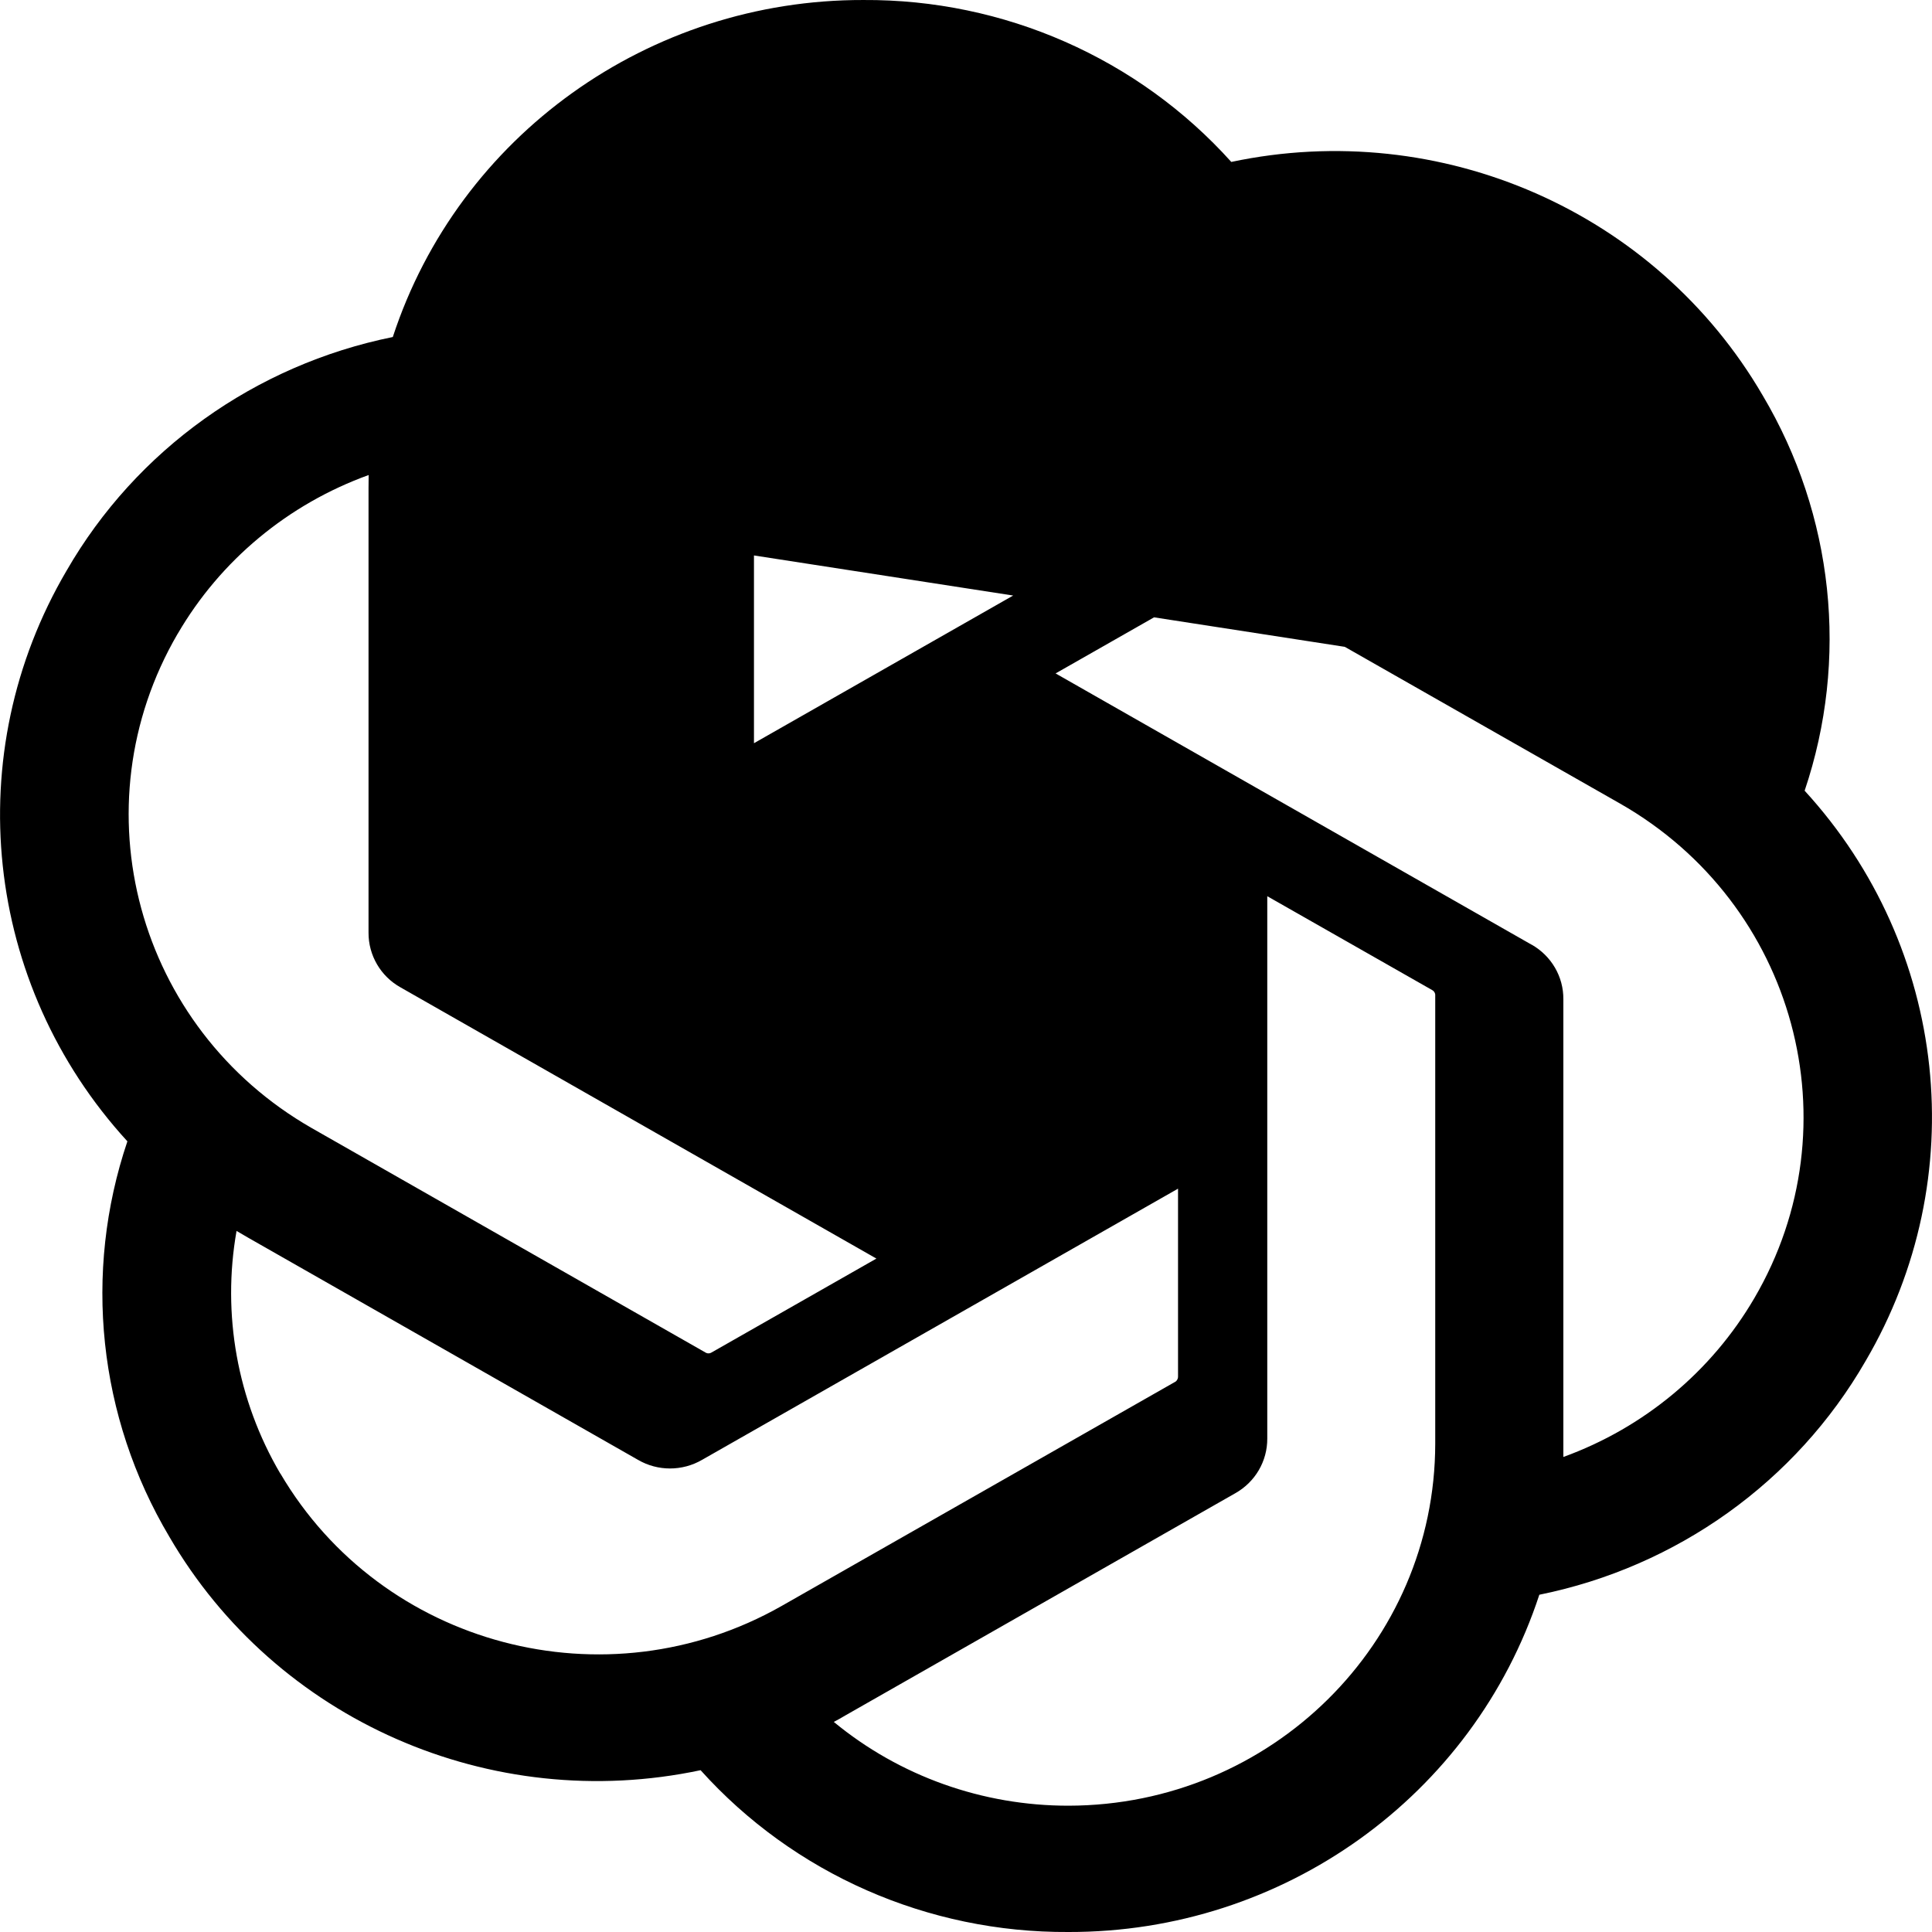
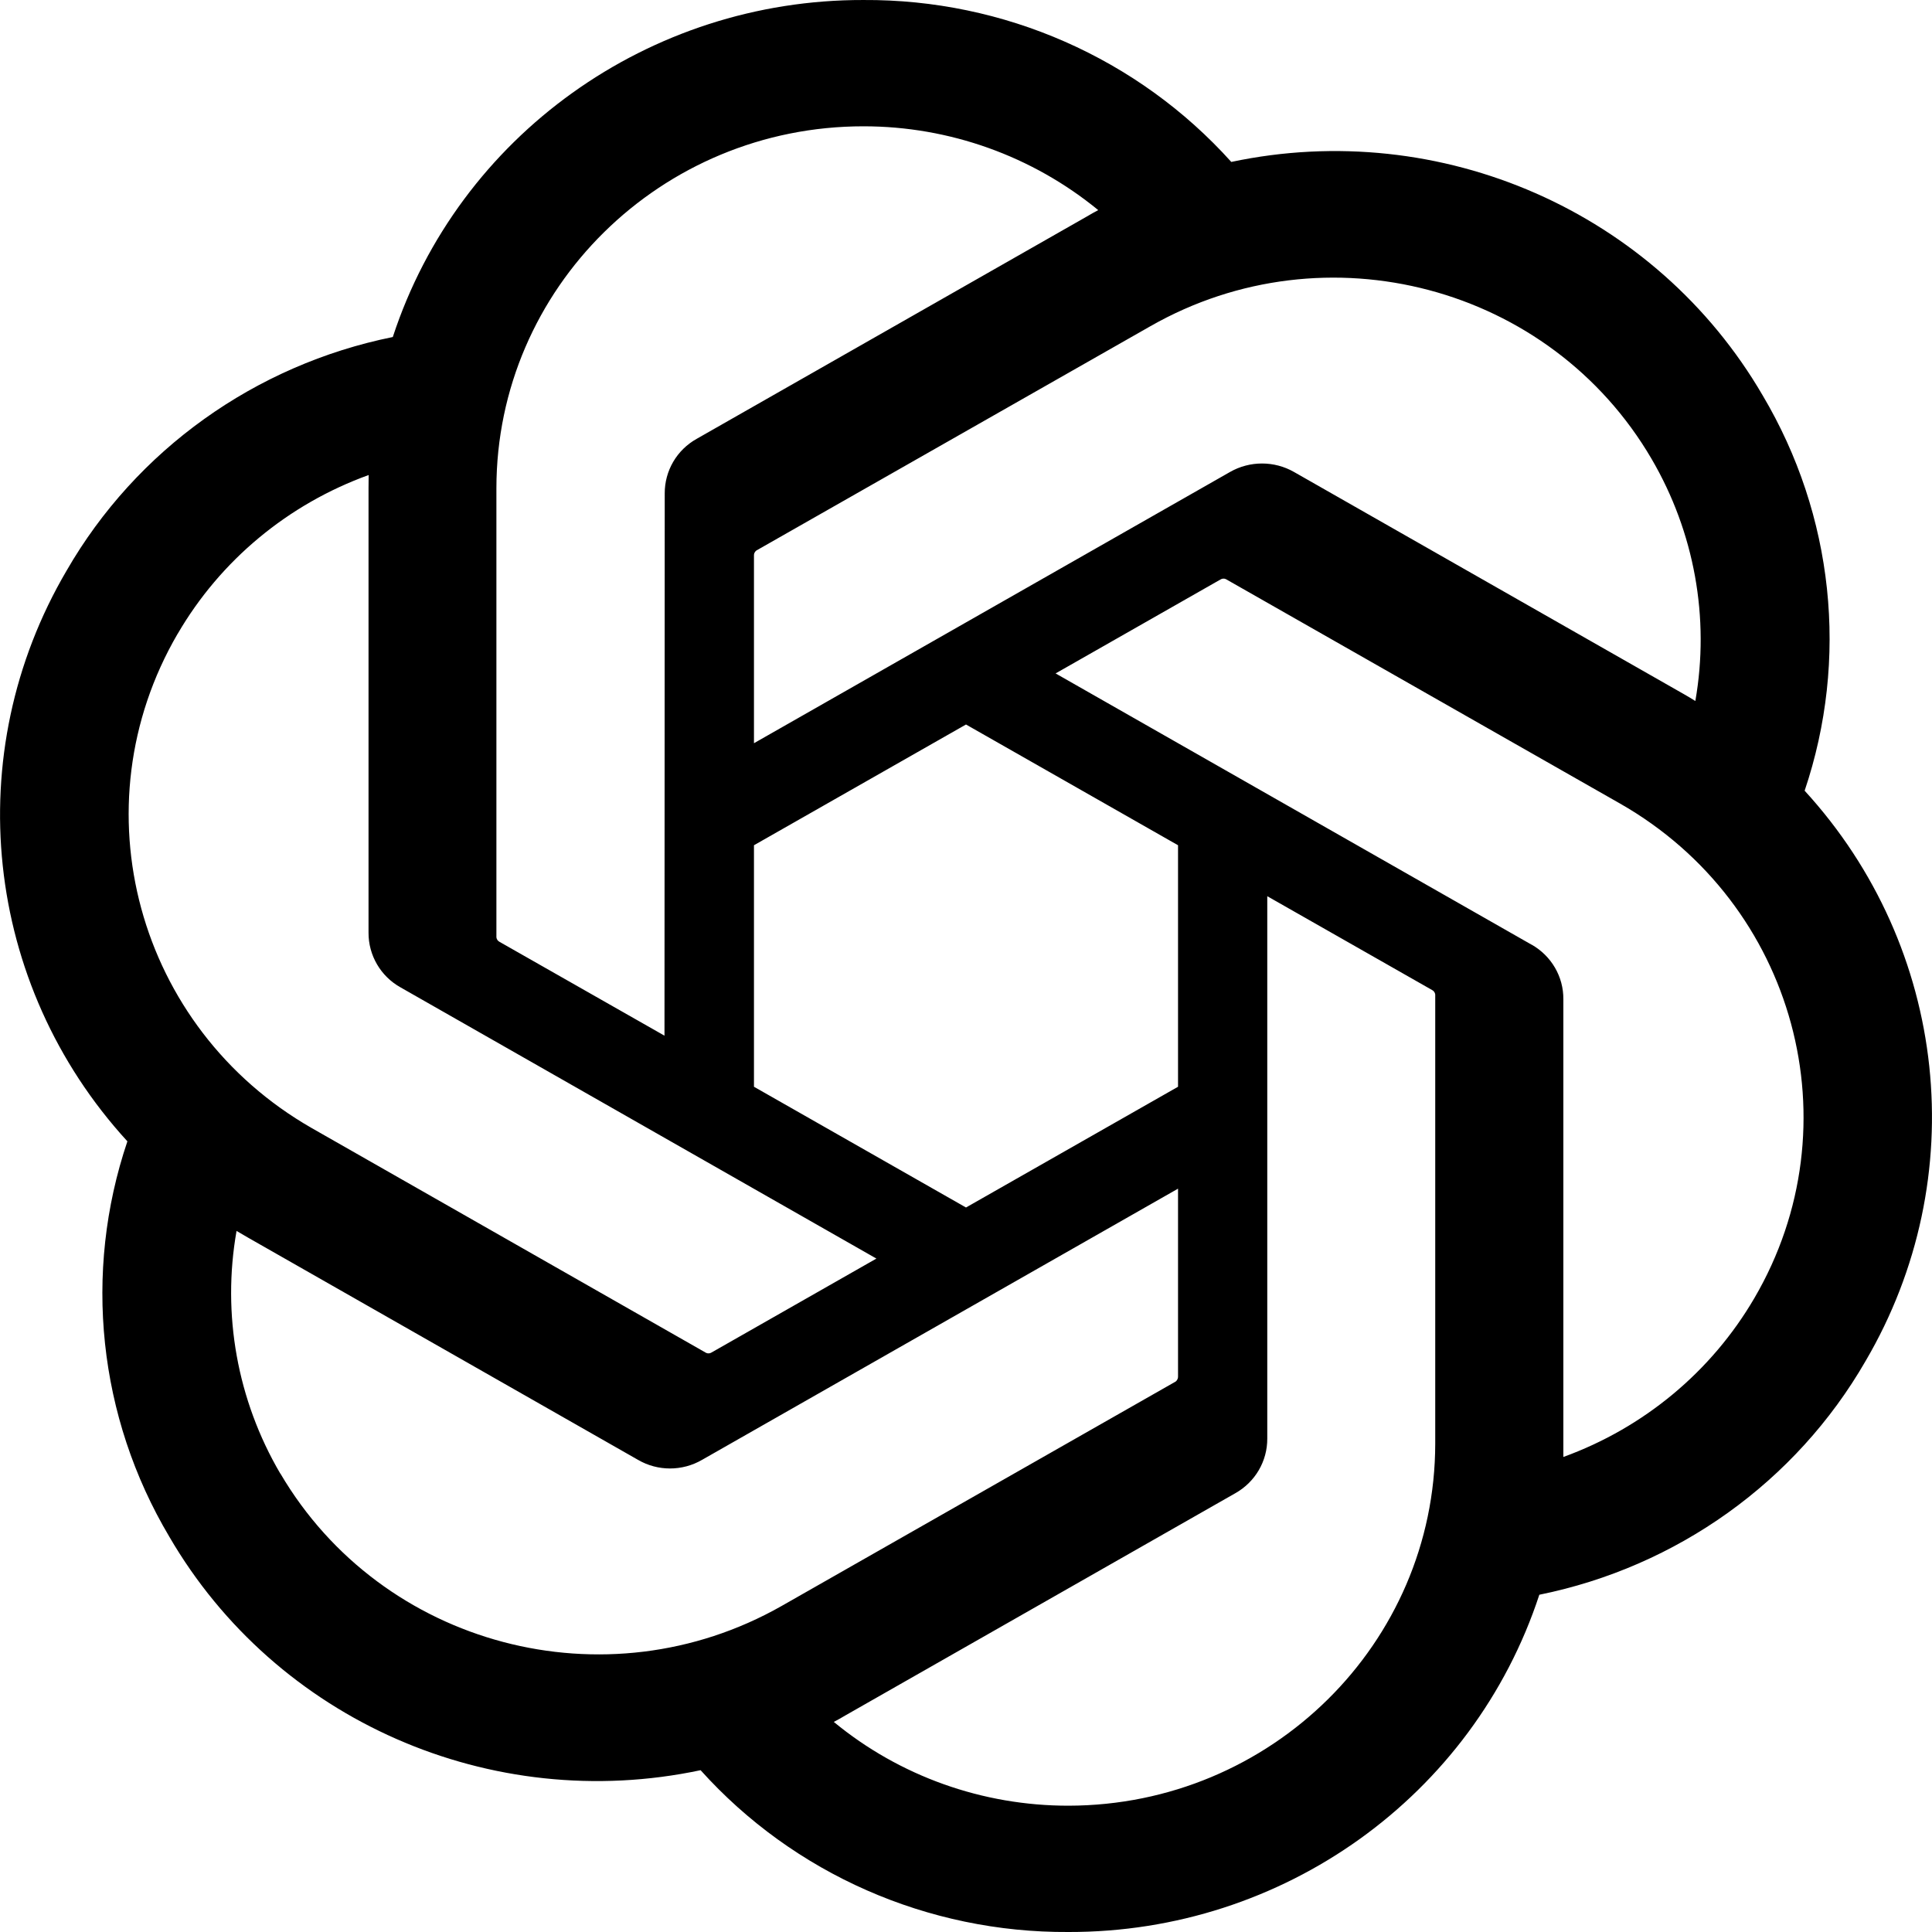
<svg height="16" stroke-linejoin="round" viewBox="0 0 16 16" width="16">
-   <path d="M14.945 6.549C15.313 5.459 15.186 4.266 14.598 3.275C13.713 1.755 11.934 0.973 10.197 1.341C9.425 0.482 8.314 -0.007 7.15 7.42132e-05C5.375 -0.004 3.799 1.124 3.253 2.791C2.113 3.022 1.128 3.726 0.552 4.725C-0.339 6.241 -0.136 8.152 1.055 9.452C0.687 10.541 0.813 11.735 1.402 12.726C2.286 14.246 4.065 15.028 5.802 14.66C6.574 15.519 7.685 16.007 8.849 16C10.626 16.004 12.201 14.875 12.748 13.207C13.888 12.976 14.873 12.272 15.449 11.273C16.339 9.757 16.136 7.848 14.945 6.548L14.945 6.549ZM8.85 14.954C8.139 14.955 7.45 14.71 6.905 14.26C6.93 14.247 6.973 14.224 7 14.207L10.229 12.367C10.395 12.274 10.496 12.101 10.495 11.913V7.422L11.86 8.199C11.874 8.206 11.884 8.22 11.886 8.236V11.956C11.884 13.61 10.526 14.951 8.85 14.954ZM2.321 12.203C1.965 11.596 1.837 10.884 1.959 10.194C1.983 10.208 2.025 10.233 2.055 10.25L5.284 12.09C5.447 12.185 5.65 12.185 5.814 12.09L9.756 9.844V11.399C9.757 11.415 9.749 11.431 9.737 11.441L6.473 13.3C5.019 14.126 3.163 13.635 2.322 12.203H2.321ZM1.472 5.248C1.826 4.64 2.386 4.175 3.053 3.934C3.053 3.961 3.052 4.01 3.052 4.044V7.724C3.051 7.911 3.152 8.085 3.317 8.177L7.258 10.423L5.894 11.2C5.88 11.209 5.863 11.211 5.848 11.204L2.583 9.343C1.133 8.514 0.635 6.683 1.471 5.249L1.472 5.248ZM12.683 7.823L8.742 5.577L10.106 4.8C10.12 4.791 10.137 4.789 10.152 4.796L13.417 6.655C14.87 7.484 15.368 9.318 14.528 10.752C14.173 11.359 13.614 11.824 12.947 12.066V8.276C12.949 8.089 12.848 7.916 12.684 7.823H12.683ZM14.041 5.806C14.018 5.791 13.976 5.766 13.946 5.749L10.717 3.909C10.553 3.815 10.35 3.815 10.186 3.909L6.244 6.155V4.6" fill="currentColor" />
+   <path d="M14.945 6.549C15.313 5.459 15.186 4.266 14.598 3.275C13.713 1.755 11.934 0.973 10.197 1.341C9.425 0.482 8.314 -0.007 7.15 7.42132e-05C5.375 -0.004 3.799 1.124 3.253 2.791C2.113 3.022 1.128 3.726 0.552 4.725C-0.339 6.241 -0.136 8.152 1.055 9.452C0.687 10.541 0.813 11.735 1.402 12.726C2.286 14.246 4.065 15.028 5.802 14.66C6.574 15.519 7.685 16.007 8.849 16C10.626 16.004 12.201 14.875 12.748 13.207C13.888 12.976 14.873 12.272 15.449 11.273C16.339 9.757 16.136 7.848 14.945 6.548L14.945 6.549ZM8.85 14.954C8.139 14.955 7.45 14.71 6.905 14.26C6.93 14.247 6.973 14.224 7 14.207L10.229 12.367C10.395 12.274 10.496 12.101 10.495 11.913V7.422L11.86 8.199C11.874 8.206 11.884 8.22 11.886 8.236V11.956C11.884 13.61 10.526 14.951 8.85 14.954ZM2.321 12.203C1.965 11.596 1.837 10.884 1.959 10.194C1.983 10.208 2.025 10.233 2.055 10.25L5.284 12.09C5.447 12.185 5.65 12.185 5.814 12.09L9.756 9.844V11.399C9.757 11.415 9.749 11.431 9.737 11.441L6.473 13.3C5.019 14.126 3.163 13.635 2.322 12.203H2.321ZM1.472 5.248C1.826 4.64 2.386 4.175 3.053 3.934C3.053 3.961 3.052 4.01 3.052 4.044V7.724C3.051 7.911 3.152 8.085 3.317 8.177L7.258 10.423L5.894 11.2C5.88 11.209 5.863 11.211 5.848 11.204L2.583 9.343C1.133 8.514 0.635 6.683 1.471 5.249L1.472 5.248ZM12.683 7.823L8.742 5.577L10.106 4.8C10.12 4.791 10.137 4.789 10.152 4.796L13.417 6.655C14.87 7.484 15.368 9.318 14.528 10.752C14.173 11.359 13.614 11.824 12.947 12.066V8.276C12.949 8.089 12.848 7.916 12.684 7.823H12.683ZM14.041 5.806C14.018 5.791 13.976 5.766 13.946 5.749L10.717 3.909C10.553 3.815 10.35 3.815 10.186 3.909L6.244 6.155V4.6C6.243 4.584 6.251 4.569 6.264 4.559L9.528 2.701C10.981 1.873 12.84 2.366 13.678 3.801C14.032 4.407 14.161 5.116 14.04 5.806H14.041ZM5.503 8.577L4.137 7.8C4.123 7.793 4.113 7.779 4.111 7.763V4.043C4.112 2.387 5.474 1.045 7.152 1.046C7.862 1.046 8.549 1.292 9.095 1.74C9.07 1.753 9.027 1.777 8.999 1.794L5.77 3.634C5.605 3.726 5.504 3.899 5.505 4.087L5.503 8.576V8.577ZM6.244 7L8 6L9.756 7V9L8 10L6.244 9V7Z" fill="currentColor" />
</svg>
